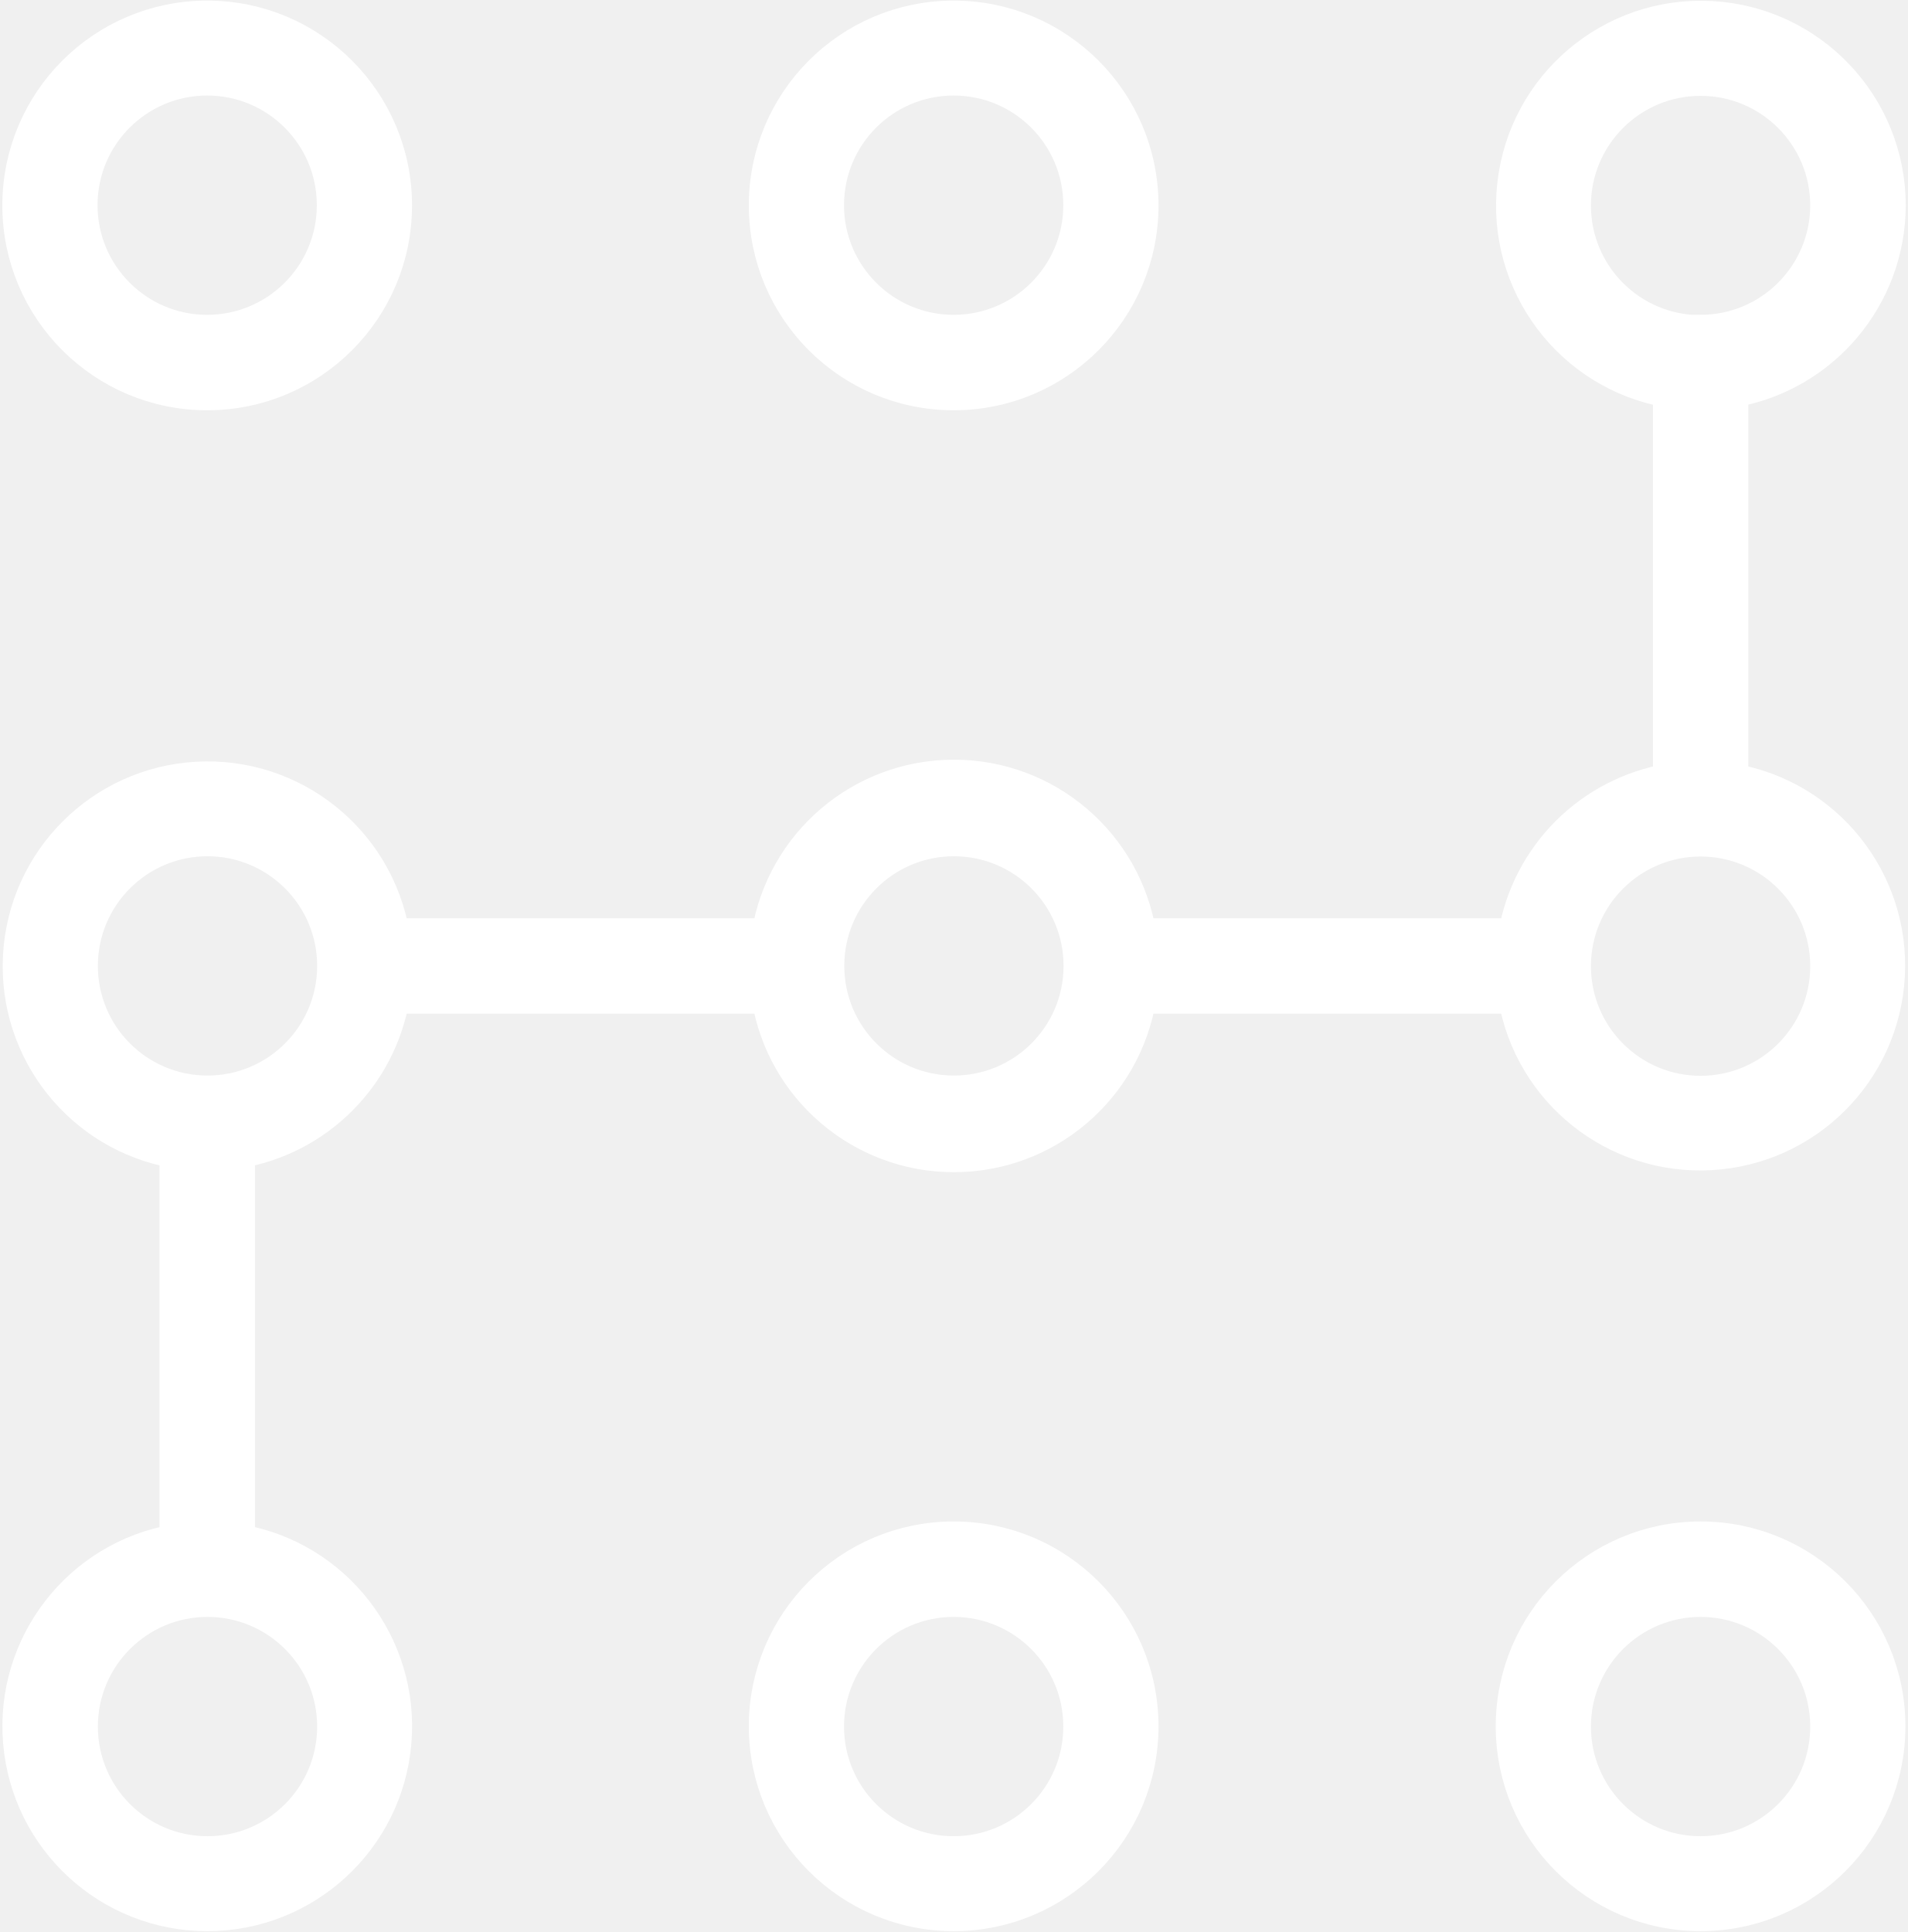
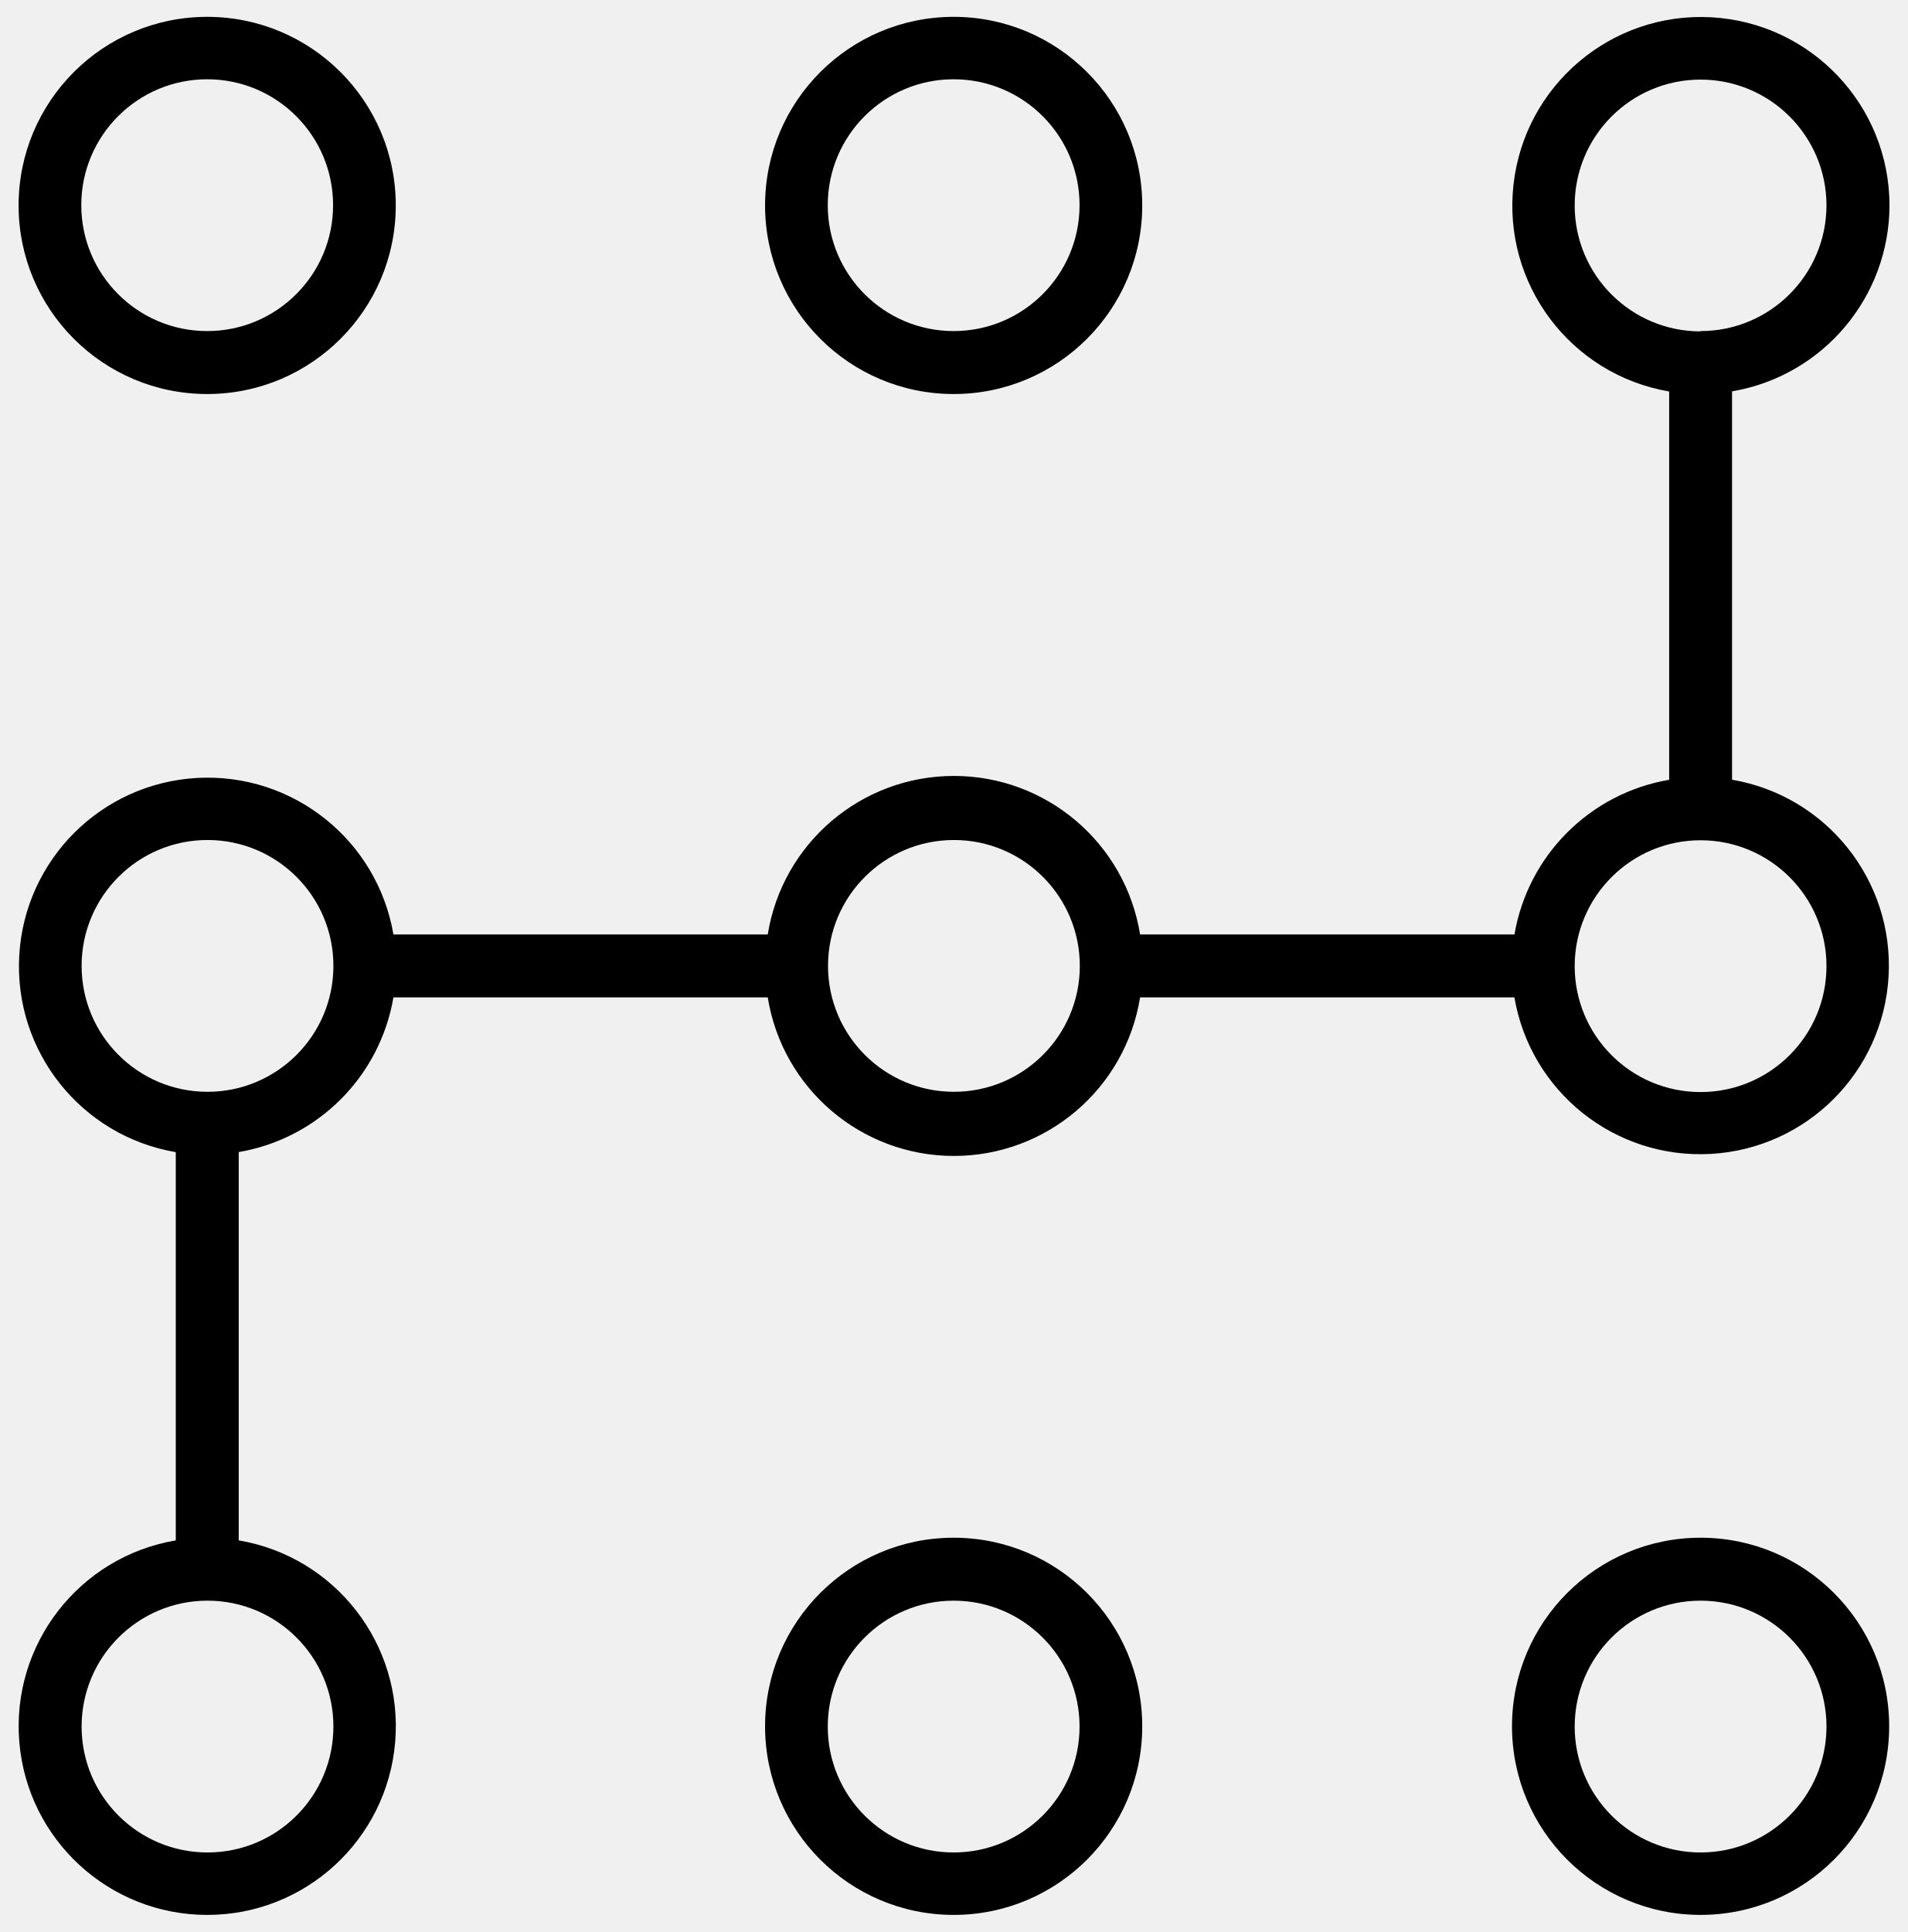
<svg xmlns="http://www.w3.org/2000/svg" width="29.338" height="29.709" viewBox="0 0 29.338 29.709">
-   <g id="Group_8884" data-name="Group 8884" transform="translate(-77.373 -74.743)">
-     <path id="Path_1423" data-name="Path 1423" d="M222.9,80.808a2.9,2.9,0,1,0-2.9-2.9A2.9,2.9,0,0,0,222.9,80.808Zm0-4.84a1.936,1.936,0,1,1-1.936,1.936A1.936,1.936,0,0,1,222.9,75.968Z" transform="translate(-130.862 -0.006)" fill="#fff" stroke="#fff" stroke-width="0.5" />
-     <path id="Path_1424" data-name="Path 1424" d="M80.572,80.808a2.9,2.9,0,1,0-2.9-2.9A2.9,2.9,0,0,0,80.572,80.808Zm0-4.84A1.936,1.936,0,1,1,78.636,77.9,1.936,1.936,0,0,1,80.572,75.968Z" transform="translate(-0.013 -0.006)" fill="#fff" stroke="#fff" stroke-width="0.5" />
-     <path id="Path_1425" data-name="Path 1425" d="M106.429,77.9a2.9,2.9,0,1,0-3.388,2.863v5.971a2.91,2.91,0,0,0-2.379,2.379H94.905a2.9,2.9,0,0,0-5.726,0H83.423a2.9,2.9,0,1,0-3.347,3.347V98.43a2.9,2.9,0,1,0,.968,0V92.459a2.91,2.91,0,0,0,2.379-2.379h5.756a2.9,2.9,0,0,0,5.726,0h5.756a2.9,2.9,0,1,0,3.347-3.347V80.761A2.908,2.908,0,0,0,106.429,77.9ZM82.5,101.293a1.936,1.936,0,1,1-1.936-1.936A1.936,1.936,0,0,1,82.5,101.293ZM80.56,91.532A1.936,1.936,0,1,1,82.5,89.6,1.936,1.936,0,0,1,80.56,91.532Zm11.482,0A1.936,1.936,0,1,1,93.978,89.6,1.936,1.936,0,0,1,92.042,91.532ZM105.46,89.6a1.936,1.936,0,1,1-1.936-1.936A1.936,1.936,0,0,1,105.46,89.6Zm-1.936-9.761A1.936,1.936,0,1,1,105.46,77.9,1.936,1.936,0,0,1,103.524,79.834Z" fill="#fff" stroke="#fff" stroke-width="0.5" />
-     <path id="Path_1426" data-name="Path 1426" d="M222.9,365a2.9,2.9,0,1,0,2.9,2.9A2.9,2.9,0,0,0,222.9,365Zm0,4.84a1.936,1.936,0,1,1,1.936-1.936A1.936,1.936,0,0,1,222.9,369.84Z" transform="translate(-130.862 -266.611)" fill="#fff" stroke="#fff" stroke-width="0.5" />
-     <path id="Path_1427" data-name="Path 1427" d="M365.236,365a2.9,2.9,0,1,0,2.9,2.9A2.9,2.9,0,0,0,365.236,365Zm0,4.84a1.936,1.936,0,1,1,1.936-1.936A1.936,1.936,0,0,1,365.236,369.84Z" transform="translate(-261.712 -266.611)" fill="#fff" stroke="#fff" stroke-width="0.5" />
+   <defs>
+     <style>.a{stroke-width:0.5px;}</style>
+   </defs>
+   <g transform="translate(-77.373 -74.743)">
+     <path class="a" d="M222.9,80.808a2.9,2.9,0,1,0-2.9-2.9A2.9,2.9,0,0,0,222.9,80.808Zm0-4.84a1.936,1.936,0,1,1-1.936,1.936A1.936,1.936,0,0,1,222.9,75.968Z" transform="translate(-130.862 -0.006)" />
+     <path class="a" d="M80.572,80.808a2.9,2.9,0,1,0-2.9-2.9A2.9,2.9,0,0,0,80.572,80.808Zm0-4.84A1.936,1.936,0,1,1,78.636,77.9,1.936,1.936,0,0,1,80.572,75.968Z" transform="translate(-0.013 -0.006)" />
+     <path class="a" d="M106.429,77.9a2.9,2.9,0,1,0-3.388,2.863v5.971a2.91,2.91,0,0,0-2.379,2.379H94.905a2.9,2.9,0,0,0-5.726,0H83.423a2.9,2.9,0,1,0-3.347,3.347V98.43a2.9,2.9,0,1,0,.968,0V92.459a2.91,2.91,0,0,0,2.379-2.379h5.756a2.9,2.9,0,0,0,5.726,0h5.756a2.9,2.9,0,1,0,3.347-3.347V80.761A2.908,2.908,0,0,0,106.429,77.9ZM82.5,101.293a1.936,1.936,0,1,1-1.936-1.936A1.936,1.936,0,0,1,82.5,101.293ZM80.56,91.532A1.936,1.936,0,1,1,82.5,89.6,1.936,1.936,0,0,1,80.56,91.532Zm11.482,0A1.936,1.936,0,1,1,93.978,89.6,1.936,1.936,0,0,1,92.042,91.532ZM105.46,89.6a1.936,1.936,0,1,1-1.936-1.936A1.936,1.936,0,0,1,105.46,89.6Zm-1.936-9.761A1.936,1.936,0,1,1,105.46,77.9,1.936,1.936,0,0,1,103.524,79.834Z" />
+     <path class="a" d="M222.9,365a2.9,2.9,0,1,0,2.9,2.9A2.9,2.9,0,0,0,222.9,365Zm0,4.84a1.936,1.936,0,1,1,1.936-1.936A1.936,1.936,0,0,1,222.9,369.84Z" transform="translate(-130.862 -266.611)" />
+     <path class="a" d="M365.236,365a2.9,2.9,0,1,0,2.9,2.9A2.9,2.9,0,0,0,365.236,365Zm0,4.84a1.936,1.936,0,1,1,1.936-1.936A1.936,1.936,0,0,1,365.236,369.84Z" transform="translate(-261.712 -266.611)" />
  </g>
</svg>
